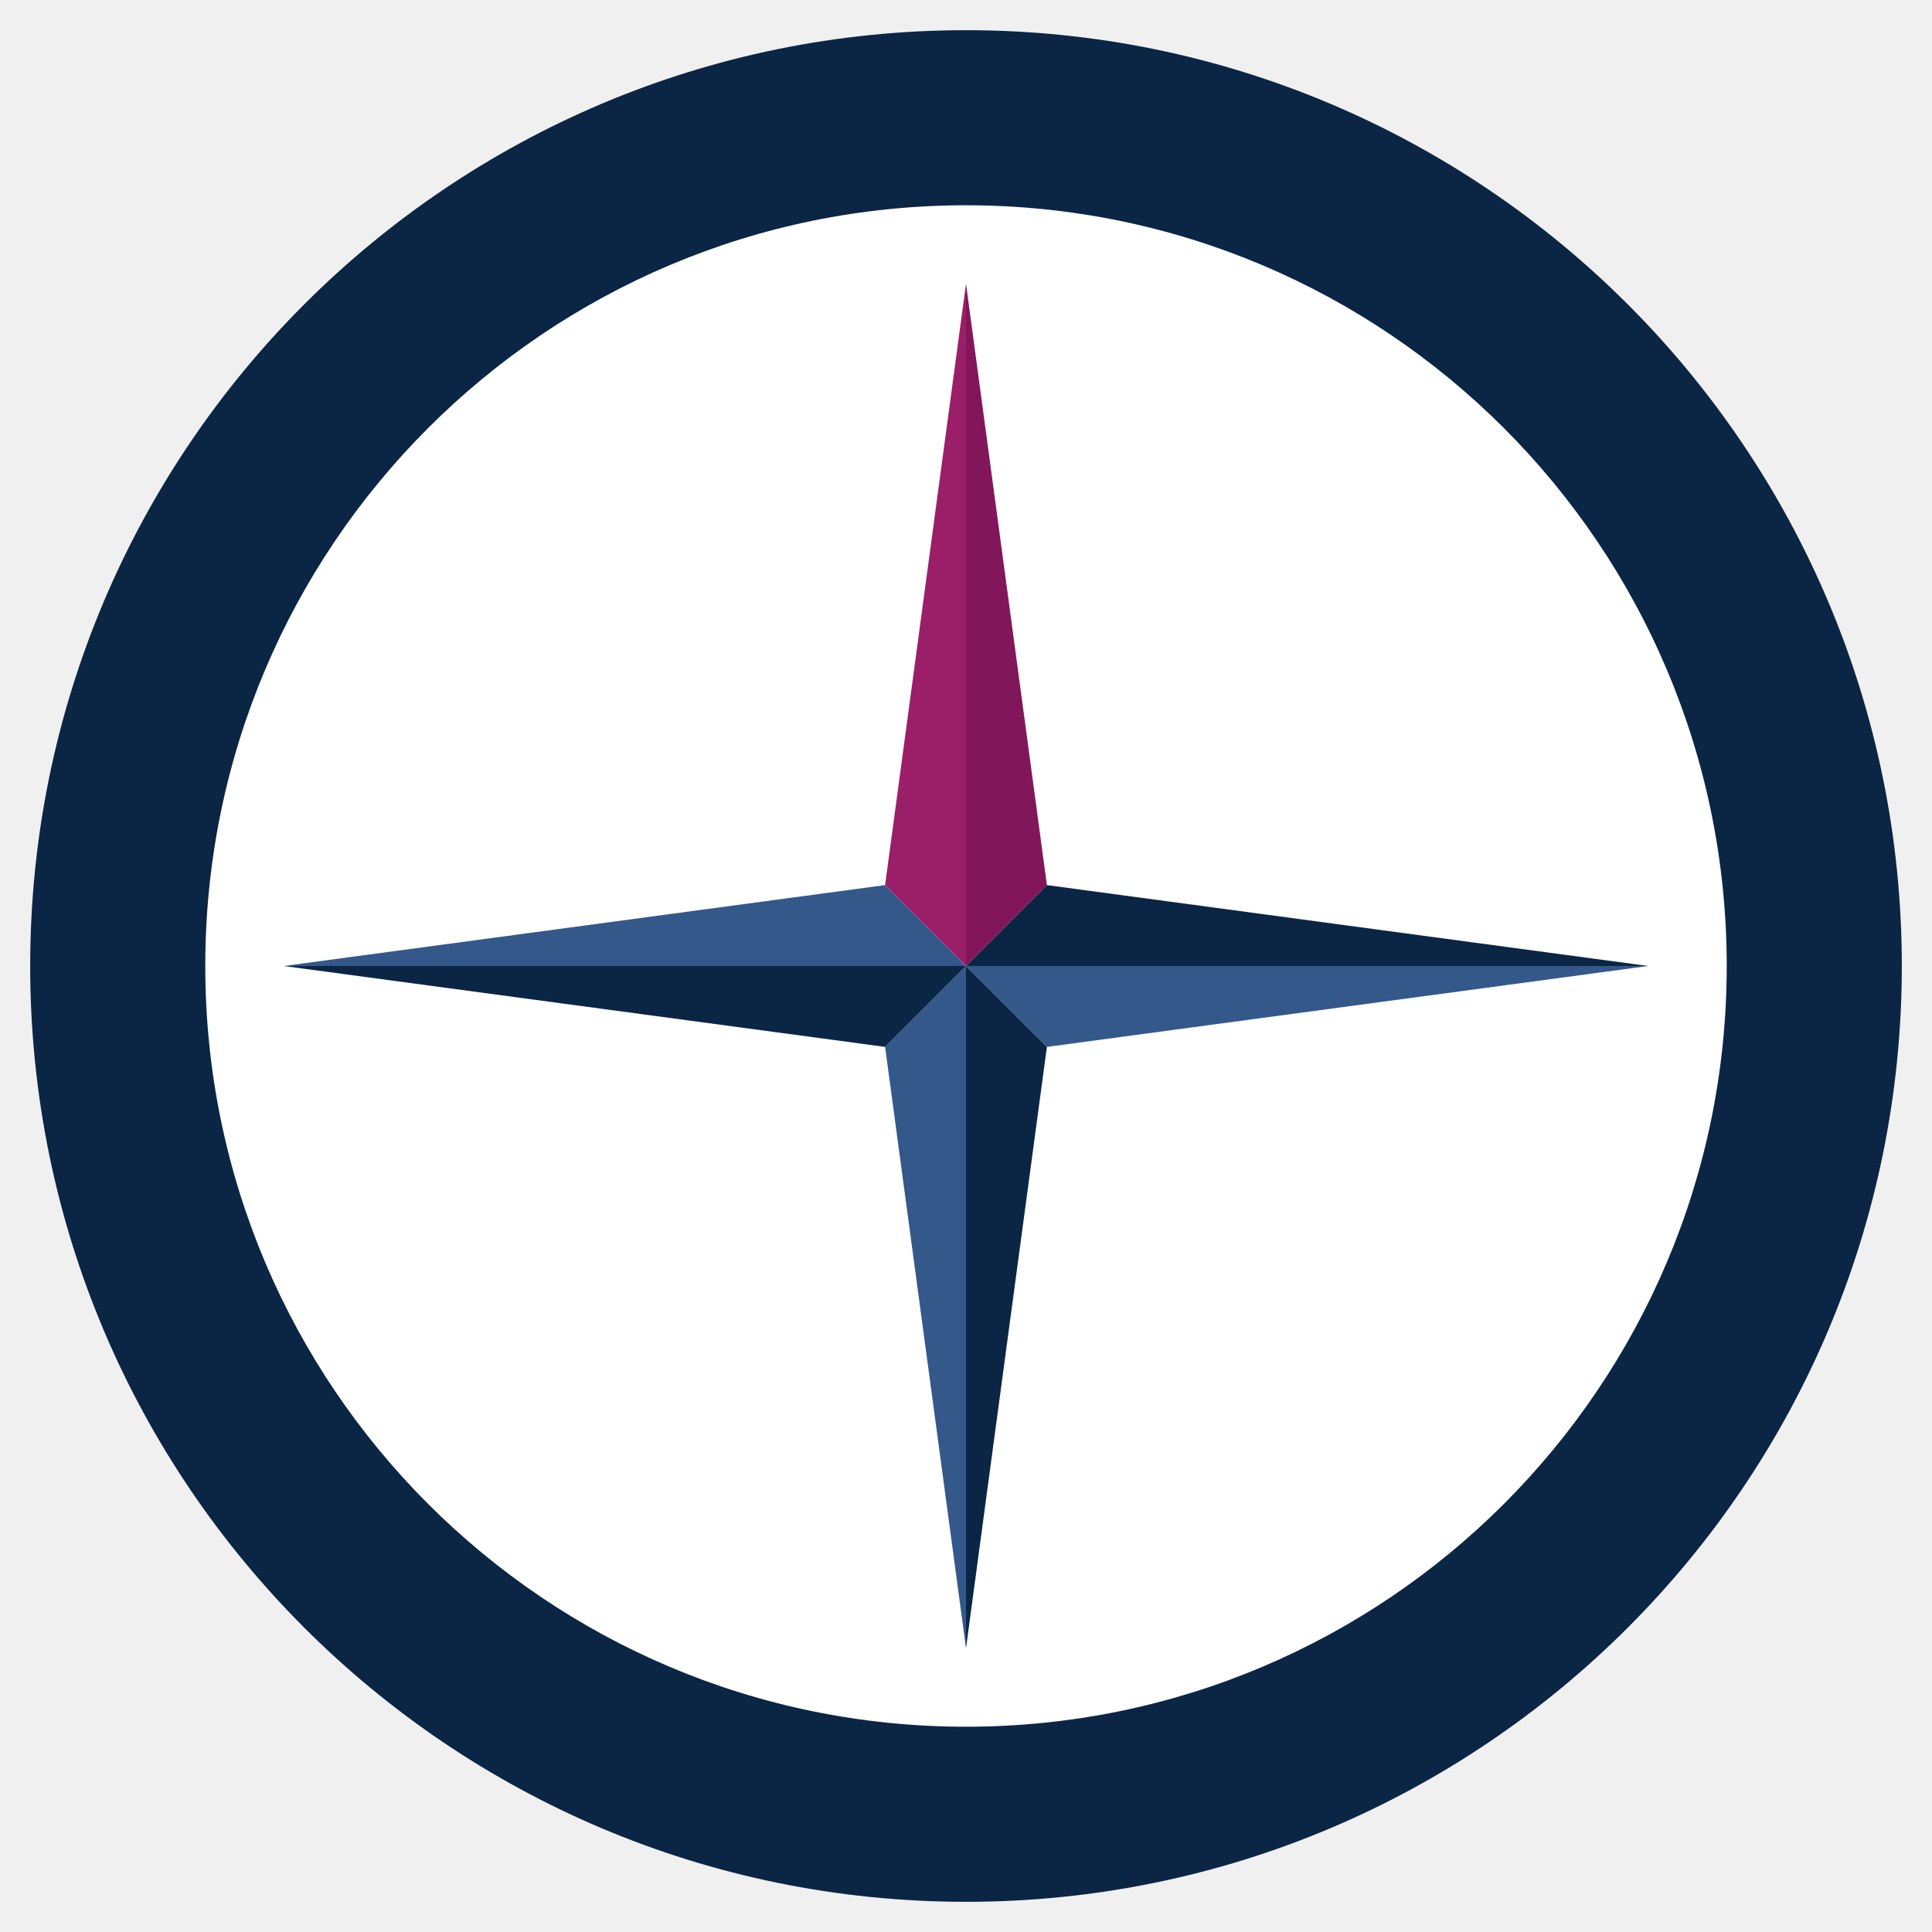
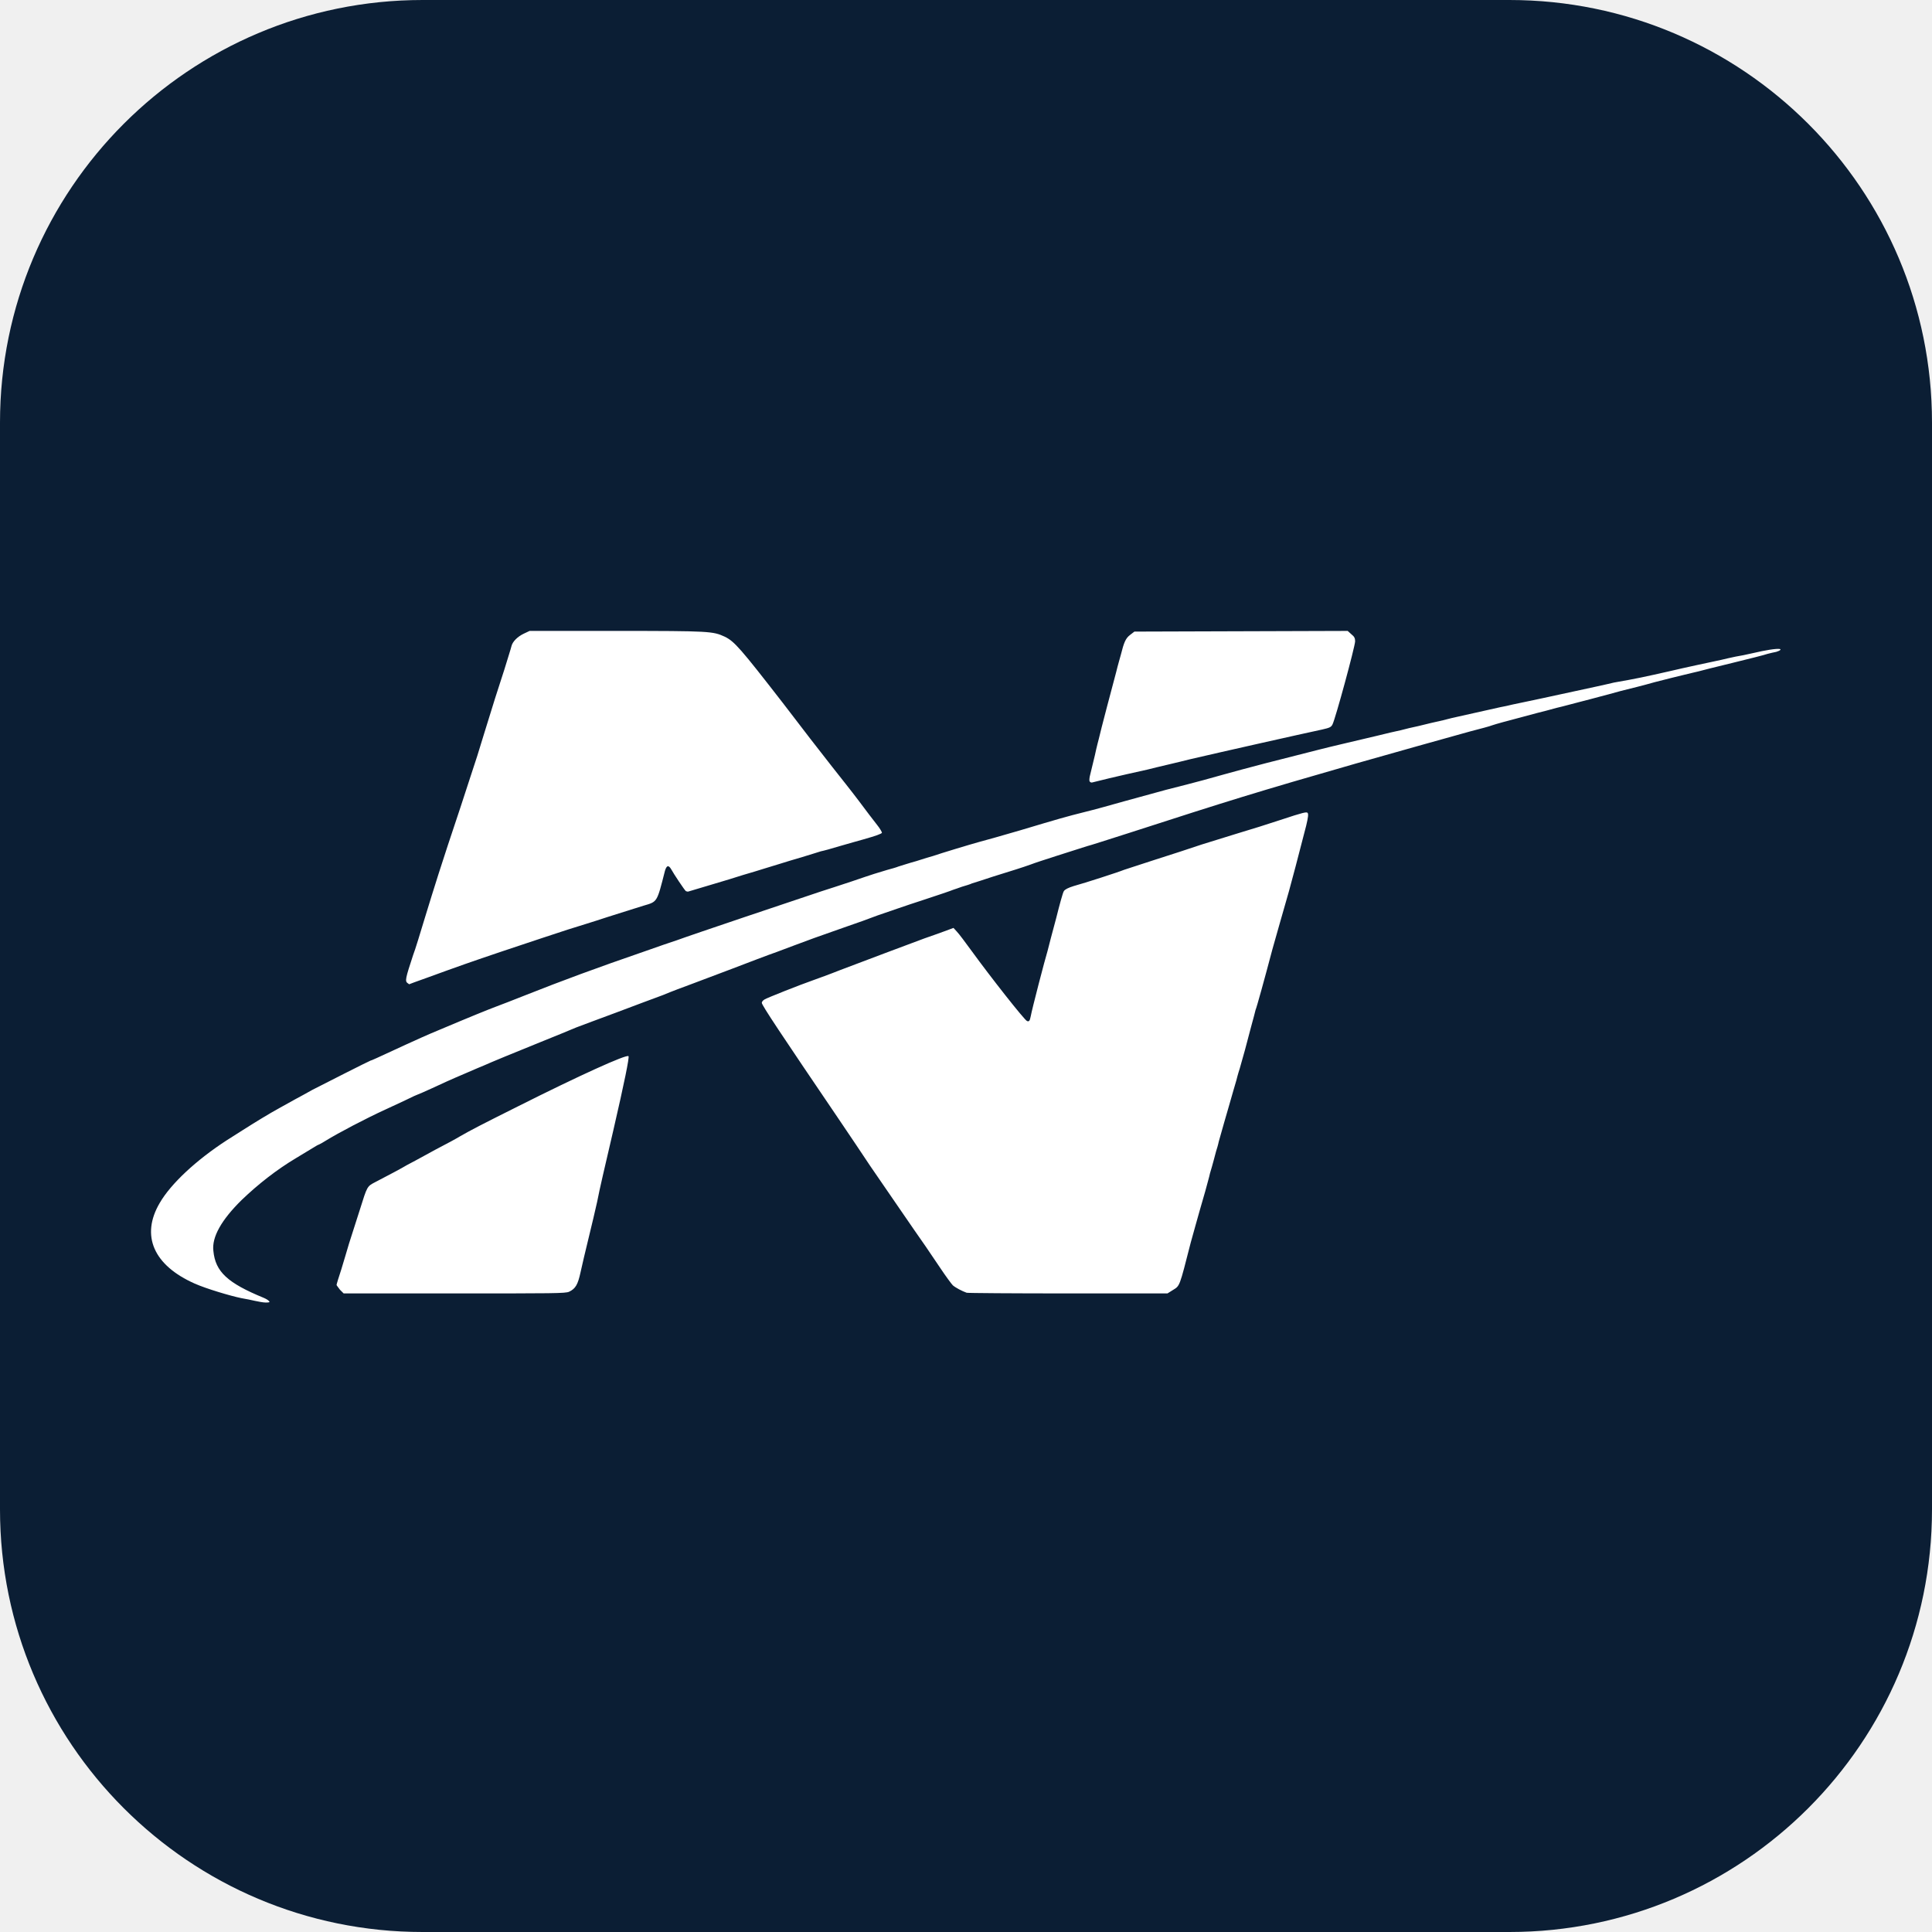
- <svg xmlns="http://www.w3.org/2000/svg" viewBox="0 0 32 32">
-   <circle cx="16" cy="16" r="15.5" fill="#0B2545" />
-   <circle cx="16" cy="16" r="12.6" fill="#FFFFFF" />
-   <path d="M16.00 16.00L16.00 16.00L16.00 16.00Z" fill="none" />
-   <path d="M16.00 16.00L16.00 16.00L16.00 16.00Z" fill="none" />
-   <path d="M16.00 16.00L16.00 16.00L16.00 16.00Z" fill="none" />
-   <path d="M16.00 16.00L16.00 16.00L16.00 16.00Z" fill="none" />
-   <path d="M16.00 16.00L16.00 16.00L16.00 16.00Z" fill="none" />
-   <path d="M16.00 16.00L16.00 16.00L16.00 16.00Z" fill="none" />
-   <path d="M16.00 16.00L16.00 16.00L16.00 16.00Z" fill="none" />
-   <path d="M16.00 16.00L16.00 16.00L16.00 16.00Z" fill="none" />
-   <path d="M16.00 16.00L14.66 14.66L16.00 4.70Z" fill="#9A1E68" />
-   <path d="M16.00 16.00L17.34 14.66L16.00 4.70Z" fill="#82165A" />
-   <path d="M16.00 16.00L17.34 14.66L27.30 16.00Z" fill="#0B2545" />
-   <path d="M16.00 16.00L17.34 17.34L27.30 16.00Z" fill="#34588A" />
-   <path d="M16.00 16.00L17.34 17.34L16.00 27.30Z" fill="#0B2545" />
-   <path d="M16.00 16.00L14.66 17.34L16.00 27.30Z" fill="#34588A" />
-   <path d="M16.00 16.00L14.66 17.34L4.70 16.00Z" fill="#0B2545" />
-   <path d="M16.00 16.00L14.66 14.66L4.70 16.00Z" fill="#34588A" />
+ <svg xmlns="http://www.w3.org/2000/svg" viewBox="0 0 64 64">
+   <rect width="64" height="64" rx="14" fill="#0B1E34" />
+   <g transform="translate(5 20.9) scale(0.1118)">
+     <path fill="#fff" d="M30.8 198.5C29.9 198.3 28.1 197.9 26.8 197.7C23.4 197.0 16.4 194.9 13.0 193.4C0.8 188.0 -3.1 179.2 2.6 169.5C5.9 163.8 13.4 156.8 22.5 150.9C23.8 150.1 26.1 148.6 27.7 147.6C30.7 145.7 34.9 143.1 38.2 141.3C39.3 140.7 41.3 139.6 42.7 138.8C44.0 138.1 46.4 136.8 47.8 136.0C50.9 134.4 64.9 127.3 65.1 127.3C65.3 127.3 66.2 126.9 75.7 122.5C78.1 121.4 82.3 119.5 85.0 118.4C94.7 114.3 99.9 112.2 102.3 111.3C103.7 110.8 107.5 109.3 110.8 108.0C121.9 103.6 131.9 99.9 146.7 94.8C150.1 93.6 154.1 92.2 155.7 91.7C160.3 90.0 191.3 79.6 198.5 77.2C200.5 76.6 204.6 75.2 207.7 74.2C214.1 72.0 215.5 71.6 218.2 70.8C219.3 70.5 220.8 70.1 221.5 69.8C222.2 69.6 224.6 68.8 226.8 68.2C229.0 67.5 231.2 66.8 231.7 66.7C234.0 65.9 242.6 63.3 245.5 62.5C249.3 61.5 249.8 61.3 257.5 59.1C269.2 55.6 271.3 55.0 276.5 53.7C279.4 53.0 284.8 51.5 288.3 50.5C291.9 49.5 297.5 48.0 300.7 47.1C311.0 44.5 314.1 43.6 318.0 42.5C320.1 41.9 325.7 40.4 330.3 39.2C335.0 38.0 342.1 36.2 346.0 35.2C349.9 34.2 355.6 32.9 358.5 32.2C361.4 31.5 365.4 30.6 367.3 30.1C369.3 29.7 371.7 29.1 372.8 28.8C373.9 28.6 376.8 27.9 379.2 27.3C381.6 26.8 384.4 26.1 385.5 25.8C387.9 25.3 397.4 23.1 399.8 22.6C400.8 22.4 402.4 22.1 403.5 21.8C406.1 21.3 409.5 20.5 412.5 19.9C419.9 18.3 422.1 17.8 428.2 16.5C430.4 16.0 432.8 15.5 433.5 15.3C440.4 14.1 442.6 13.6 449.7 12.0C454.8 10.8 461.4 9.4 463.3 9.0C464.3 8.8 466.1 8.4 467.3 8.1C468.5 7.8 470.6 7.4 471.8 7.2C473.1 6.9 475.6 6.4 477.3 6.0C480.7 5.3 483.2 5.1 482.8 5.6C482.7 5.8 482.2 6.0 481.6 6.2C481.0 6.3 479.8 6.6 479.0 6.8C478.2 7.1 473.4 8.3 468.5 9.5C463.6 10.7 459.1 11.8 458.5 12.0C457.9 12.1 456.1 12.6 454.3 13.0C452.6 13.4 448.6 14.4 445.5 15.2C442.4 16.1 437.9 17.2 435.5 17.8C433.1 18.5 430.3 19.2 429.2 19.5C428.1 19.8 425.5 20.5 423.5 21.0C421.5 21.5 418.3 22.4 416.5 22.8C414.7 23.3 412.1 24.0 410.8 24.3C408.5 24.9 405.3 25.8 400.7 27.0C399.3 27.4 397.8 27.8 397.3 28.0C396.9 28.2 393.9 29.0 390.8 29.8C380.7 32.6 371.1 35.3 357.0 39.3C327.4 47.8 319.7 50.2 289.7 59.9C283.7 61.8 278.2 63.6 277.3 63.8C273.9 64.9 262.7 68.4 260.7 69.2C257.9 70.2 255.6 70.9 249.5 72.8C246.8 73.7 244.0 74.6 243.3 74.8C242.7 75.1 241.3 75.5 240.3 75.8C239.3 76.2 238.2 76.5 237.7 76.7C237.3 76.9 233.2 78.3 228.6 79.8C223.9 81.3 218.0 83.4 215.3 84.3C212.7 85.3 208.8 86.7 206.7 87.4C204.6 88.1 200.0 89.8 196.5 91.0C193.0 92.3 188.1 94.1 185.5 95.1C182.9 96.0 176.9 98.3 172.2 100.1C167.4 101.9 161.9 104.0 160.0 104.7C158.1 105.4 154.3 106.8 151.7 107.9C149.0 108.9 142.8 111.2 137.8 113.1C132.9 114.9 127.6 116.9 126.0 117.5C124.4 118.2 119.7 120.1 115.5 121.8C108.3 124.7 100.3 128.0 98.8 128.7C98.5 128.8 95.7 130.0 92.7 131.3C89.6 132.6 85.4 134.5 83.3 135.5C81.1 136.5 79.3 137.3 79.2 137.3C79.1 137.3 77.3 138.1 75.3 139.1C73.2 140.1 70.6 141.3 69.5 141.8C63.6 144.5 55.6 148.7 51.7 151.1C50.6 151.8 49.6 152.3 49.5 152.3C49.4 152.3 48.0 153.2 43.0 156.2C37.3 159.6 31.8 163.9 26.9 168.6C20.9 174.5 18.0 179.6 18.5 183.7C19.1 189.9 22.7 193.2 33.4 197.6C34.1 197.9 34.8 198.3 35.0 198.6C35.3 198.9 35.1 199.0 34.0 199.0C33.2 199.0 31.8 198.7 30.8 198.5ZM56.0 195.2C55.5 194.5 55.0 193.9 55.0 193.8C55.0 193.6 55.6 191.6 56.4 189.2C57.1 186.8 58.2 183.3 58.7 181.5C59.3 179.7 60.7 175.2 61.9 171.5C64.1 164.5 64.0 164.6 66.5 163.3C69.6 161.7 74.7 159.0 75.8 158.3C77.1 157.6 78.7 156.8 84.3 153.7C88.3 151.6 90.0 150.7 91.5 149.8C94.8 147.9 97.9 146.3 108.7 140.9C127.0 131.7 140.9 125.4 141.5 126.0C141.8 126.3 140.3 133.7 137.0 148.0C134.2 160.1 133.1 164.6 132.2 169.2C131.7 171.4 130.6 176.2 129.7 179.8C128.8 183.5 127.7 188.1 127.3 190.0C126.5 193.7 125.8 194.9 123.9 195.8C122.8 196.3 119.5 196.3 89.9 196.3L57.1 196.3L56.0 195.2ZM241.7 196.1C240.3 195.6 238.4 194.6 237.6 193.9C237.2 193.5 235.5 191.2 233.9 188.8C232.3 186.4 230.3 183.5 229.5 182.3C226.8 178.5 216.9 164.0 213.1 158.5C211.2 155.6 207.0 149.4 203.9 144.8C186.6 119.3 181.0 110.9 181.0 110.2C181.0 109.9 181.3 109.5 181.8 109.2C182.6 108.7 192.2 104.9 196.2 103.5C197.6 103.0 201.2 101.7 204.2 100.5C207.1 99.4 213.2 97.1 217.7 95.4C222.2 93.7 227.3 91.8 229.2 91.1C231.0 90.5 233.7 89.5 235.1 89.0L237.8 88.0L238.8 89.1C239.4 89.7 241.4 92.4 243.3 95.0C248.6 102.3 258.8 115.3 259.6 115.6C260.2 115.8 260.4 115.6 260.7 114.1C261.0 112.3 264.9 97.3 265.7 94.7C266.0 93.5 267.1 89.2 268.2 85.2C269.2 81.2 270.2 77.5 270.5 77.1C270.8 76.6 271.8 76.1 273.4 75.6C276.7 74.7 286.9 71.4 288.3 70.8C289.0 70.6 293.1 69.2 297.5 67.8C301.9 66.4 308.1 64.4 311.3 63.3C314.5 62.3 319.0 60.9 321.3 60.2C326.3 58.7 330.8 57.3 334.7 56.0C341.6 53.7 342.4 53.6 342.7 53.9C343.0 54.2 342.9 55.2 342.3 57.7C339.4 68.9 338.5 72.4 337.2 77.1C335.8 81.9 333.1 91.5 332.3 94.3C330.0 103.0 327.6 111.7 327.3 112.3C327.2 112.8 326.6 115.0 326.0 117.2C324.6 122.6 323.6 126.3 322.6 129.7C322.1 131.2 321.7 132.8 321.6 133.2C321.4 133.8 320.3 137.7 319.2 141.5C318.7 143.1 317.4 147.8 316.4 151.3C316.2 152.3 315.8 153.6 315.6 154.2C315.3 155.3 314.6 158.1 313.8 160.7C313.6 161.7 312.9 164.1 312.4 166.0C309.9 174.6 308.9 178.4 308.1 181.2C304.7 194.5 304.9 194.0 302.8 195.3L301.2 196.3L271.7 196.3C255.4 196.3 241.9 196.2 241.7 196.1ZM76.1 104.4C75.2 103.8 75.4 103.0 77.7 96.0C78.3 94.5 79.8 89.5 81.2 84.9C84.0 75.8 85.7 70.2 91.7 52.3C93.8 45.8 96.1 38.9 96.7 37.0C97.3 35.1 98.2 32.1 98.7 30.5C101.2 22.3 102.9 17.0 104.7 11.5C105.7 8.2 106.7 5.1 106.8 4.6C107.1 3.2 108.6 1.7 110.5 0.8L112.2 0.0L138.0 0.0C165.7 0.0 166.5 0.1 170.0 1.7C172.9 3.1 174.7 5.2 187.2 21.3C193.9 30.1 197.5 34.7 201.8 40.2C204.0 43.0 207.6 47.5 209.7 50.3C211.8 53.1 214.2 56.3 215.1 57.4C216.0 58.5 216.6 59.6 216.6 59.8C216.5 60.1 214.9 60.7 211.0 61.8C210.0 62.1 207.0 62.9 204.3 63.7C201.7 64.5 199.1 65.2 198.5 65.3C198.0 65.5 195.5 66.2 193.0 67.0C190.5 67.7 187.7 68.6 186.7 68.9C185.7 69.2 183.5 69.9 181.8 70.4C180.2 70.9 177.3 71.8 175.5 72.3C173.7 72.9 169.4 74.2 166.0 75.2C162.6 76.2 159.6 77.1 159.3 77.2C159.1 77.3 158.7 77.2 158.5 77.1C158.1 76.8 154.9 72.0 154.2 70.7C153.4 69.3 152.8 69.4 152.3 71.1C149.9 80.5 150.1 80.2 146.0 81.4C144.3 81.9 139.4 83.5 135.2 84.8C131.0 86.2 125.7 87.8 123.5 88.5C121.3 89.2 118.0 90.3 116.2 90.9C114.3 91.5 108.8 93.4 103.9 95.0C95.0 98.0 91.3 99.3 81.7 102.8C78.8 103.8 76.5 104.7 76.5 104.7C76.5 104.7 76.3 104.5 76.1 104.4ZM278.1 44.5C278.0 44.2 278.1 43.3 278.3 42.6C278.5 41.8 279.1 39.2 279.7 36.8C280.2 34.4 280.8 32.2 280.9 31.8C281.2 30.3 285.1 15.5 286.0 12.2C286.5 10.1 287.2 7.8 287.4 7.0C288.3 3.4 288.8 2.2 290.1 1.2L291.4 0.2L323.0 0.1L354.6 -0.0L355.7 1.0C356.6 1.7 356.8 2.2 356.8 3.1C356.7 4.9 351.0 25.9 350.1 27.7C349.7 28.5 349.3 28.7 347.1 29.2C341.0 30.5 317.0 35.9 308.0 38.0C304.1 39.0 298.3 40.3 295.2 41.1C286.5 43.0 279.6 44.7 278.9 44.9C278.6 45.0 278.2 44.8 278.1 44.5Z" />
+   </g>
</svg>
